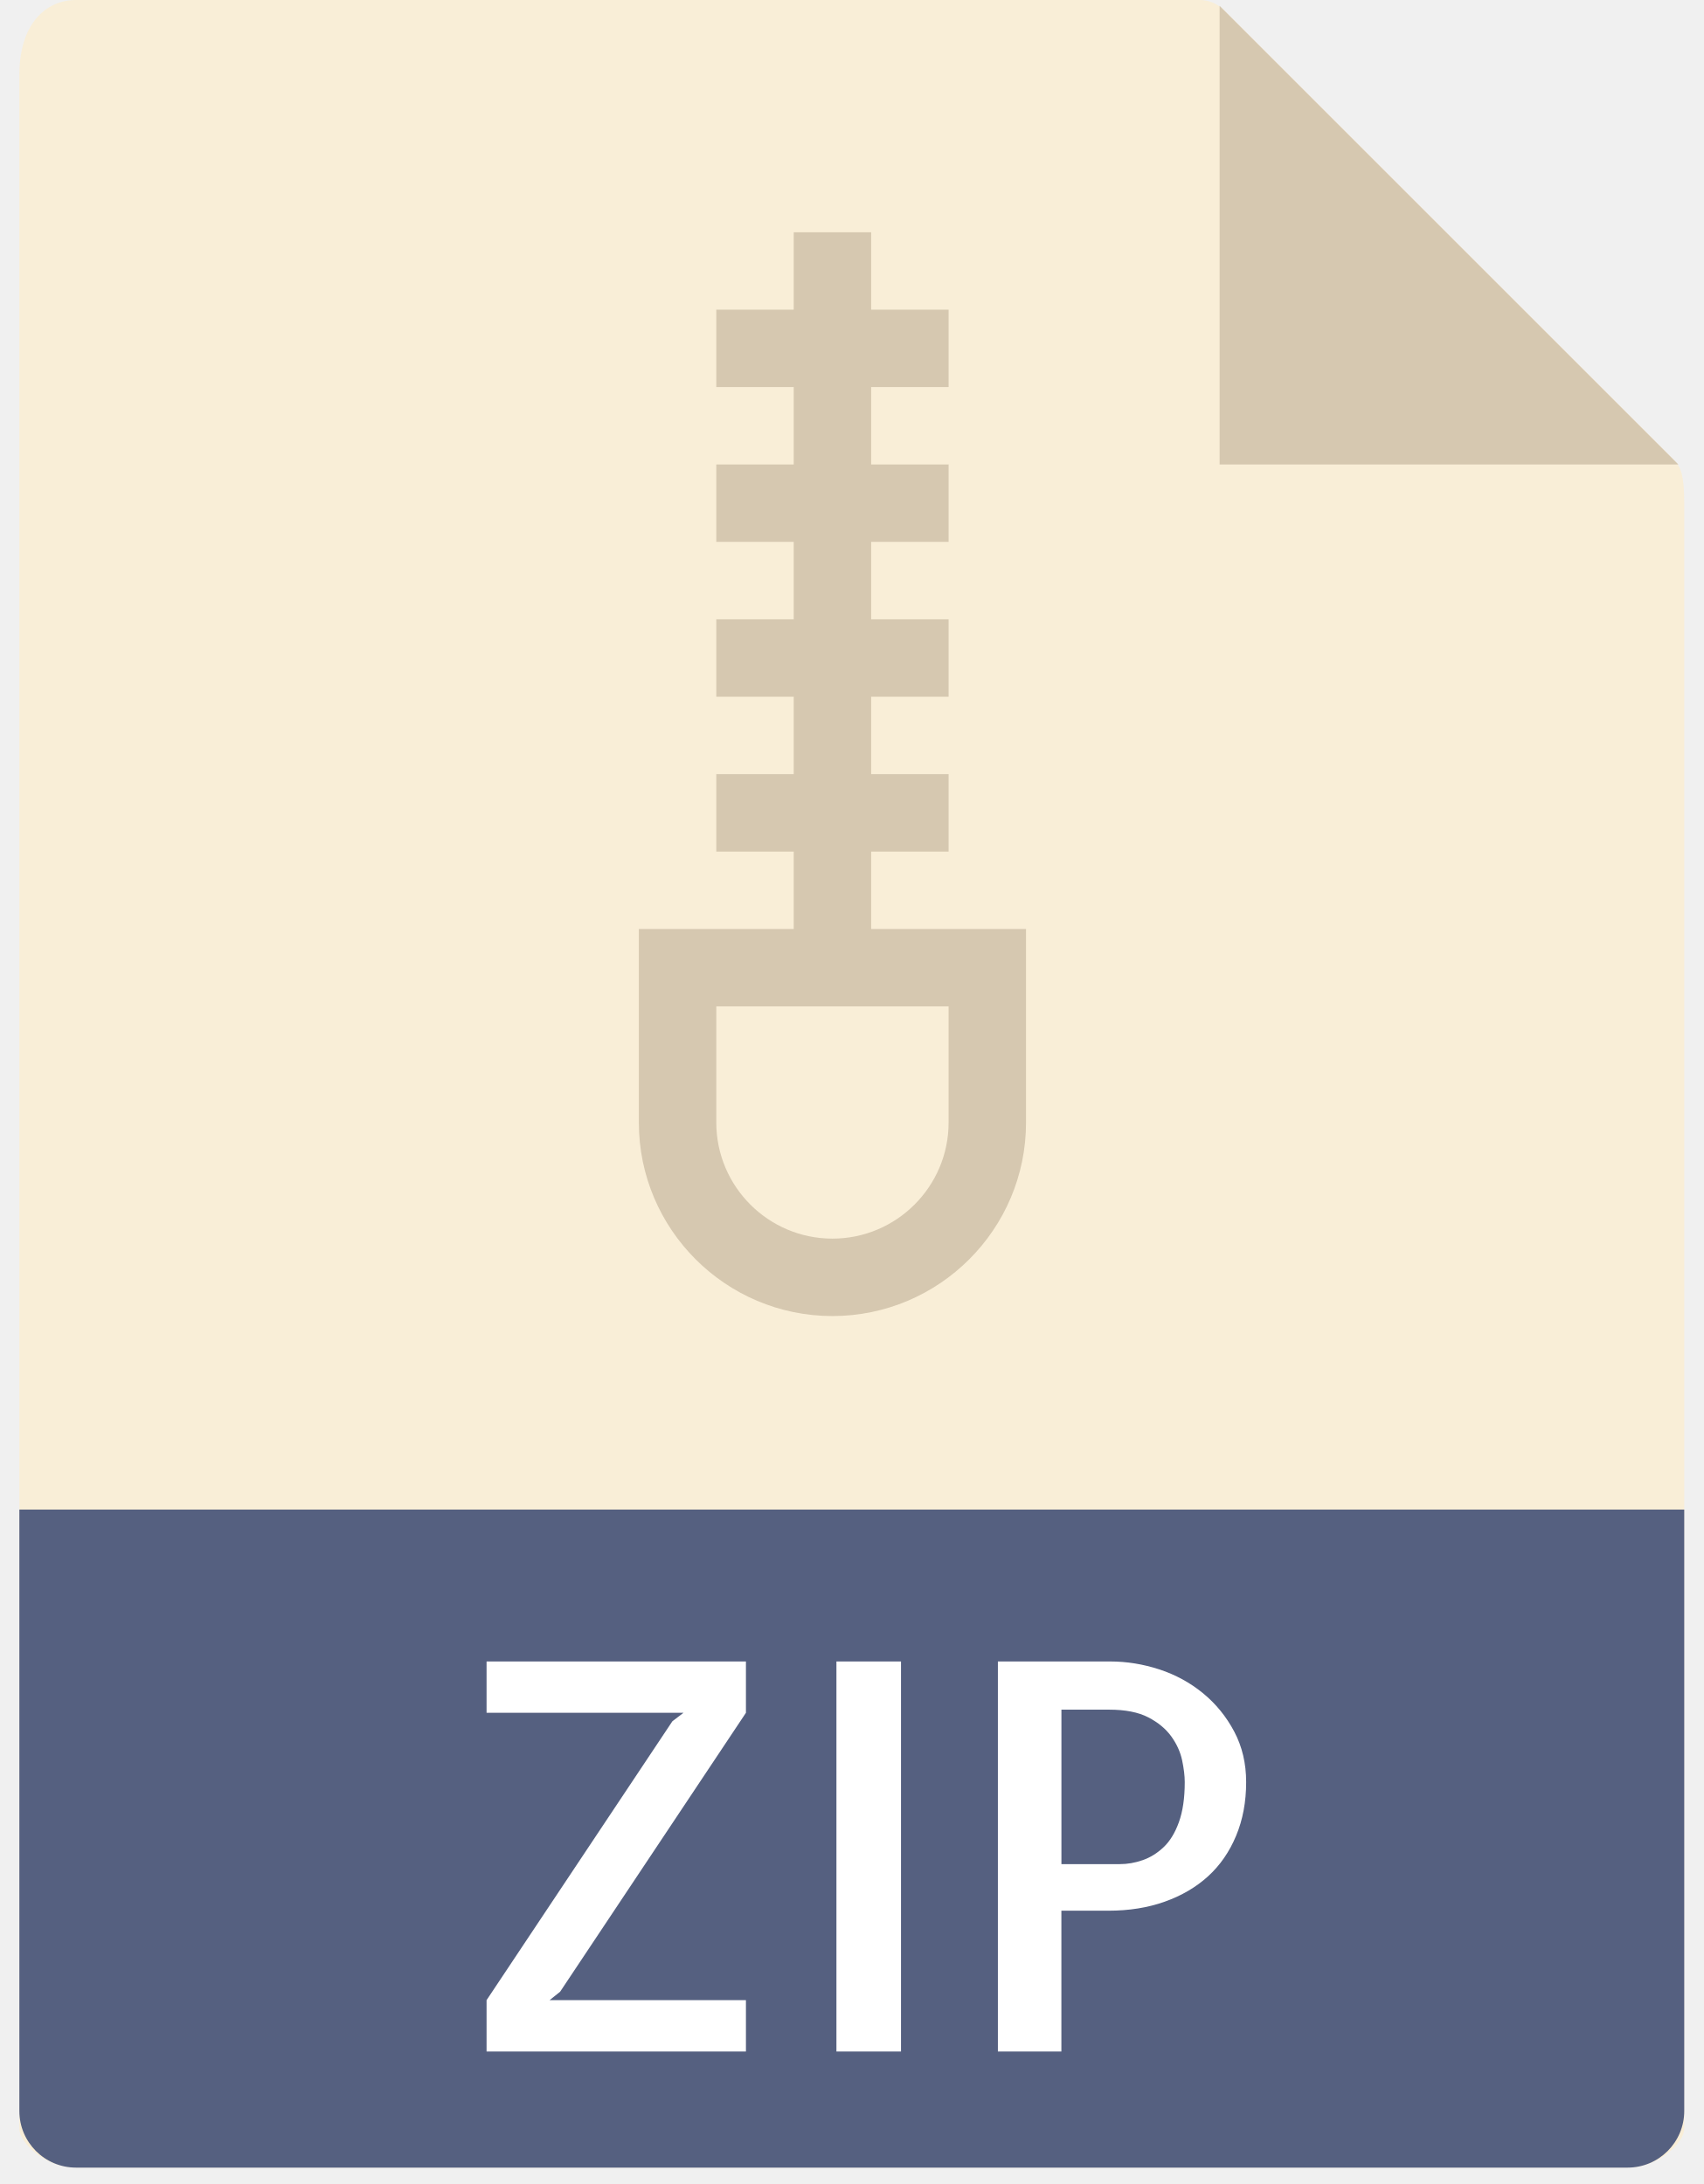
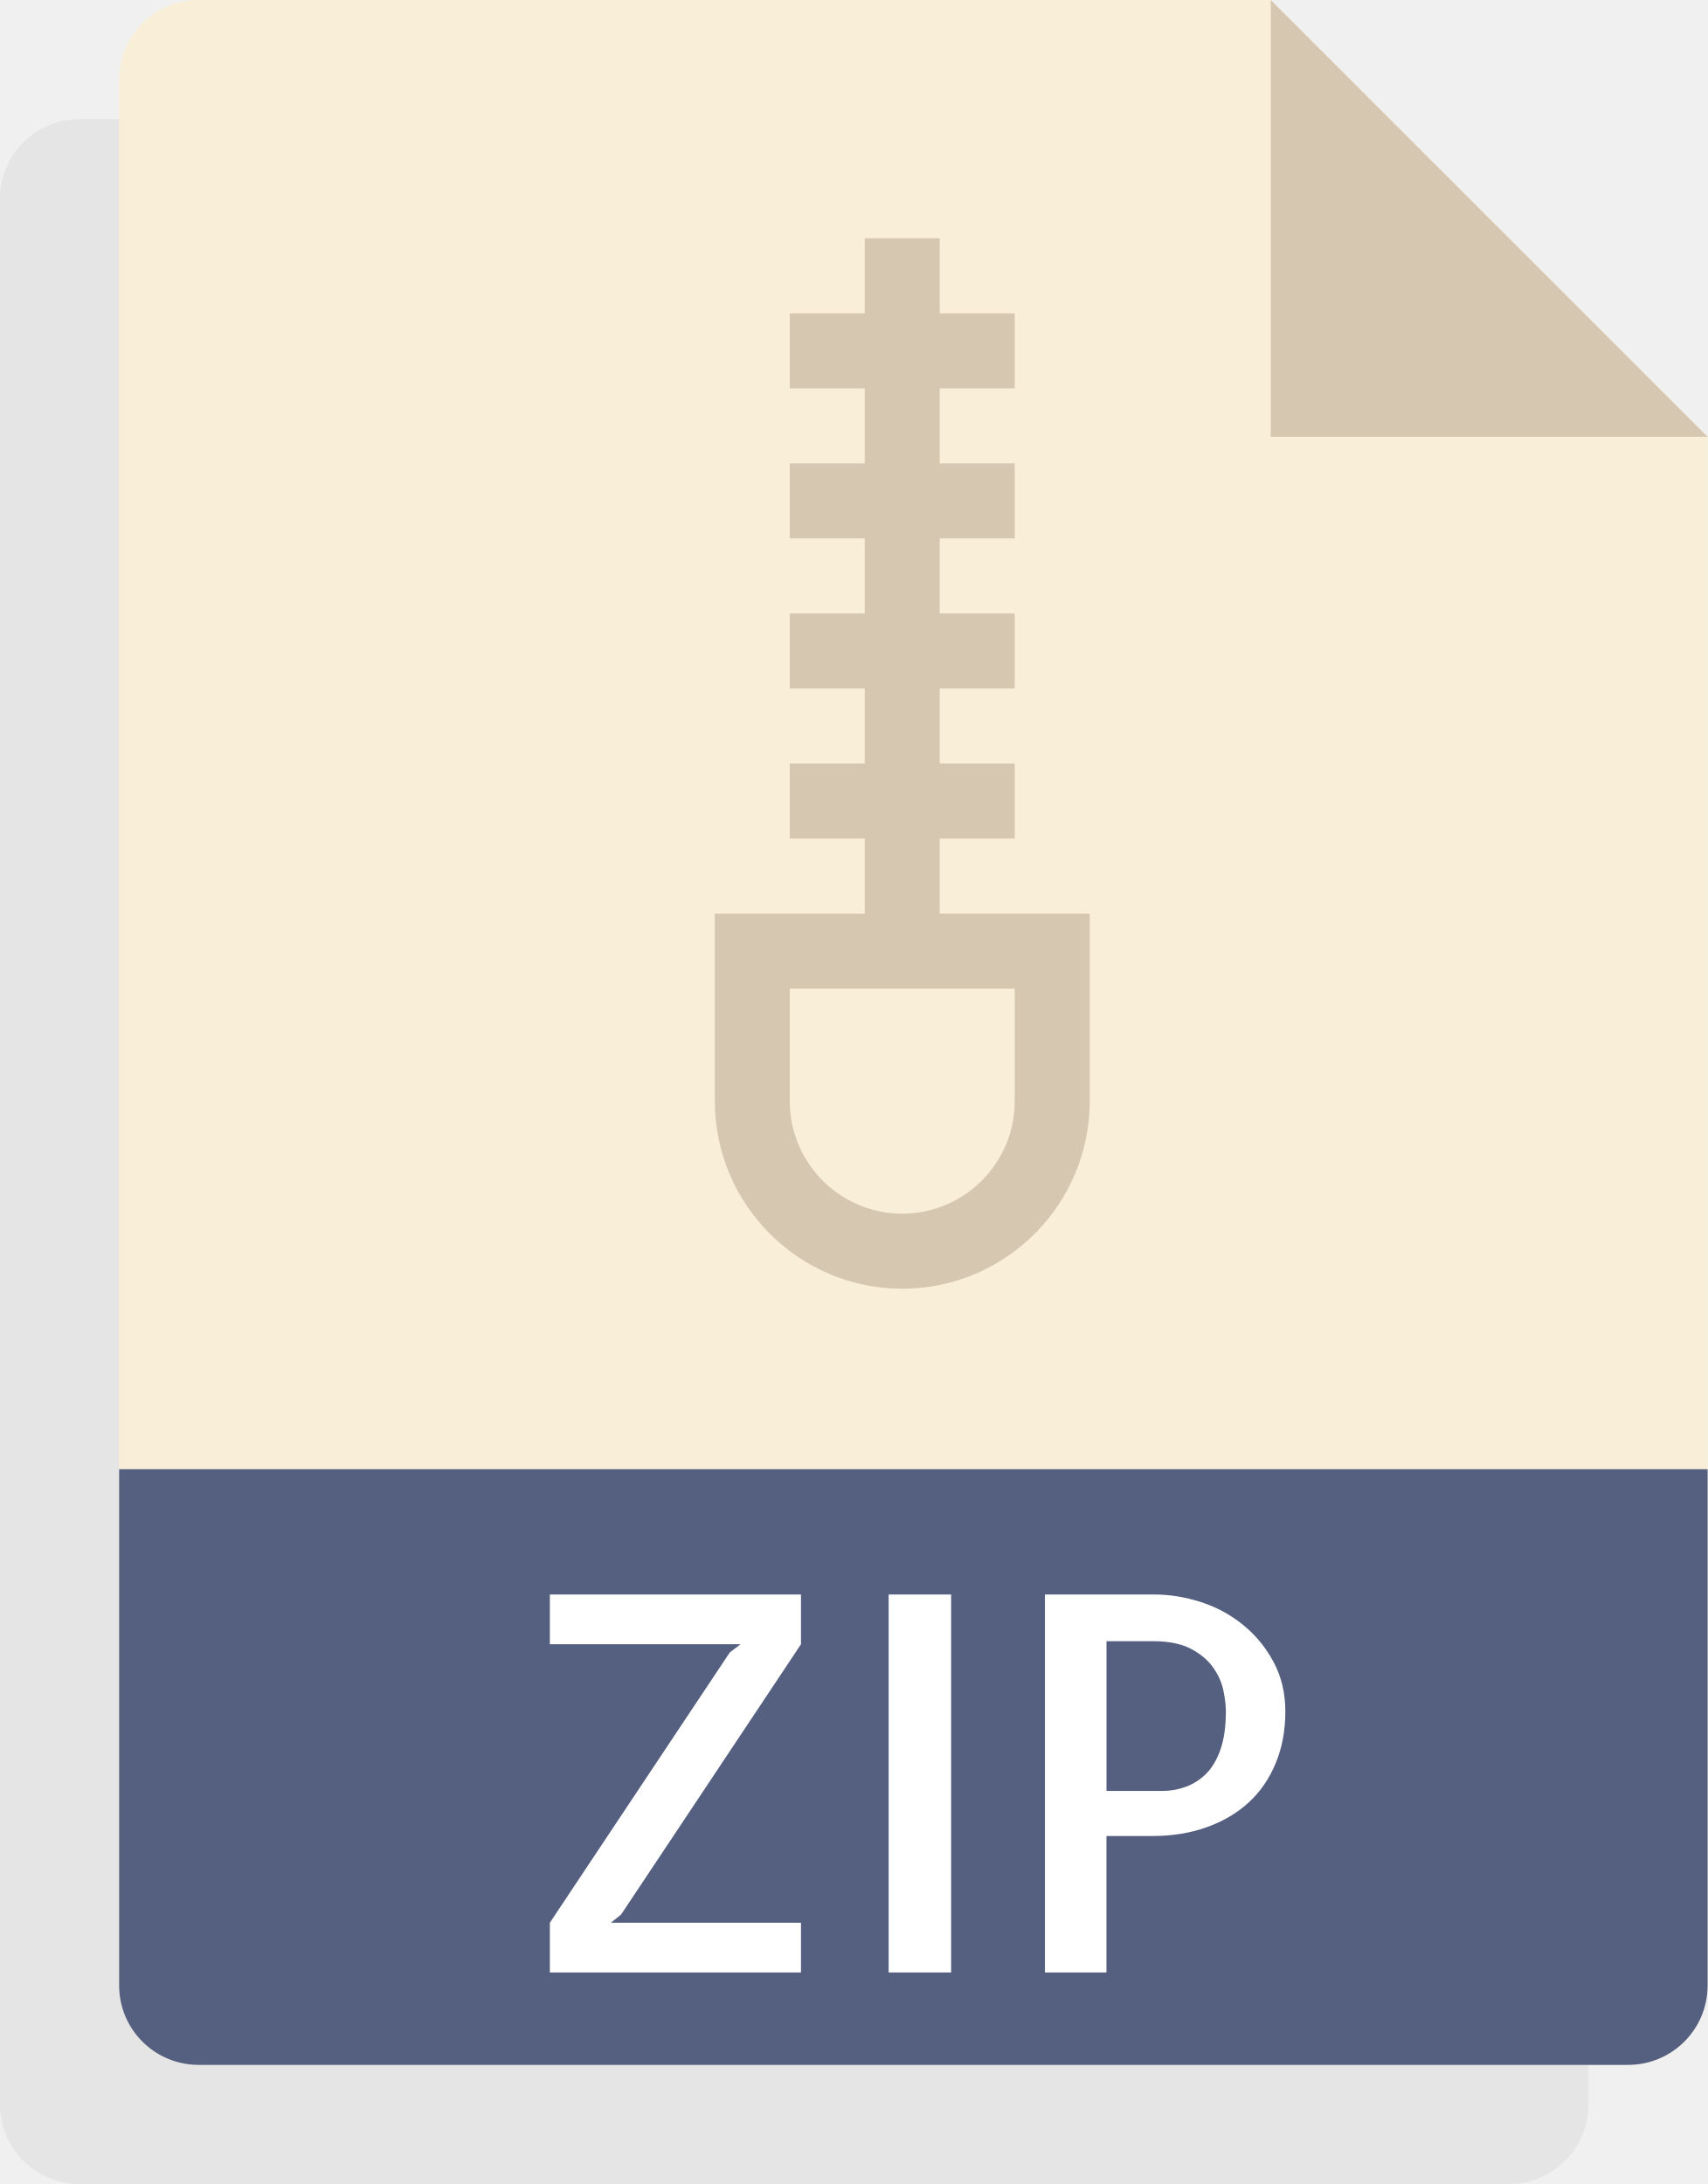
- <svg xmlns="http://www.w3.org/2000/svg" width="85px" height="109px" viewBox="0 0 85 109" version="1.1">
+ <svg xmlns="http://www.w3.org/2000/svg" width="43px" height="55px" viewBox="0 0 43 55" version="1.1">
  <g id="Editor-GTFS" stroke="none" stroke-width="1" fill="none" fill-rule="evenodd">
-     <g id="Nuevo-proyecto" transform="translate(-793, -374)" fill-rule="nonzero">
-       <g id="Group-7" transform="translate(310, 140)">
-         <g id="Group-2" transform="translate(350, 0)">
-           <g id="Group-4" transform="translate(65, 234)">
-             <g id="zip" transform="translate(68, 0)">
-               <path d="M59.857,0 L3.792,0 C2.231,0 0.966,1.265 0.966,3.721 L0.966,106.25 C0.966,106.916 2.231,108.182 3.792,108.182 L81.208,108.182 C82.769,108.182 84.034,106.916 84.034,106.25 L84.034,25.071 C84.034,23.727 83.854,23.294 83.538,22.975 L61.059,0.496 C60.74,0.18 60.307,0 59.857,0 Z" id="Path" fill="#F9EED7" />
-               <polygon id="Path" fill="#D6C8B0" points="60.852 0.292 60.852 23.182 83.742 23.182" />
-               <path d="M81.208,108.182 L3.792,108.182 C2.231,108.182 0.966,106.916 0.966,105.356 L0.966,75.341 L84.034,75.341 L84.034,105.356 C84.034,106.916 82.769,108.182 81.208,108.182 Z" id="Path" fill="#556080" />
-               <path d="M37.218,82.921 L37.218,85.483 L27.948,99.402 L27.42,99.825 L37.218,99.825 L37.218,102.386 L24.277,102.386 L24.277,99.825 L33.548,85.906 L34.102,85.483 L24.277,85.483 L24.277,82.921 L37.218,82.921 Z M44.955,82.921 L44.955,102.386 L41.733,102.386 L41.733,82.921 L44.955,82.921 Z M55.387,82.921 C56.214,82.921 57.033,83.053 57.843,83.317 C58.652,83.582 59.378,83.978 60.022,84.505 C60.665,85.033 61.185,85.672 61.581,86.42 C61.977,87.168 62.176,88.008 62.176,88.943 C62.176,89.93 62.008,90.823 61.673,91.624 C61.339,92.426 60.872,93.1 60.273,93.645 C59.674,94.19 58.951,94.613 58.107,94.912 C57.263,95.212 56.328,95.36 55.308,95.36 L52.957,95.36 L52.957,102.386 L49.789,102.386 L49.789,82.921 L55.387,82.921 Z M55.335,85.326 L52.959,85.326 L52.959,93.036 L55.864,93.036 C56.251,93.036 56.633,92.971 57.014,92.837 C57.392,92.706 57.74,92.49 58.057,92.19 C58.374,91.891 58.629,91.474 58.822,90.936 C59.015,90.399 59.112,89.735 59.112,88.943 C59.112,88.626 59.067,88.259 58.98,87.847 C58.891,87.434 58.712,87.038 58.439,86.659 C58.165,86.281 57.783,85.964 57.29,85.709 C56.797,85.454 56.144,85.326 55.335,85.326 Z" id="Path-2" fill="#FFFFFF" />
-               <path d="M43.466,46.364 L43.466,42.5 L47.33,42.5 L47.33,38.636 L43.466,38.636 L43.466,34.773 L47.33,34.773 L47.33,30.909 L43.466,30.909 L43.466,27.045 L47.33,27.045 L47.33,23.182 L43.466,23.182 L43.466,19.318 L47.33,19.318 L47.33,15.455 L43.466,15.455 L43.466,11.591 L39.602,11.591 L39.602,15.455 L35.739,15.455 L35.739,19.318 L39.602,19.318 L39.602,23.182 L35.739,23.182 L35.739,27.045 L39.602,27.045 L39.602,30.909 L35.739,30.909 L35.739,34.773 L39.602,34.773 L39.602,38.636 L35.739,38.636 L35.739,42.5 L39.602,42.5 L39.602,46.364 L31.875,46.364 L31.875,56.023 C31.875,61.349 36.208,65.682 41.534,65.682 C46.86,65.682 51.193,61.349 51.193,56.023 L51.193,46.364 L43.466,46.364 Z M47.33,50.227 L47.33,56.023 C47.33,59.218 44.729,61.818 41.534,61.818 C38.339,61.818 35.739,59.218 35.739,56.023 L35.739,50.227 L47.33,50.227 Z" id="Shape" fill="#D6C8B0" />
-             </g>
-           </g>
-         </g>
+     <g id="Nuevo-proyecto-Copy" transform="translate(-459, -480)">
+       <g id="Group-9" transform="translate(459, 480)">
+         <path d="M2,3 L29,3 L29,3 L40,14 L40,53 C40,54.105 39.105,55 38,55 L2,55 C0.895,55 1.3527075e-16,54.105 0,53 L0,5 C-1.3527075e-16,3.895 0.895,3 2,3 Z" id="Rectangle-Copy" fill-opacity="0.05" fill="#000000" />
+         <path d="M5,0 L32,0 L32,0 L43,11 L43,50 C43,51.105 42.105,52 41,52 L5,52 C3.895,52 3,51.105 3,50 L3,2 C3,0.895 3.895,2.02906125e-16 5,0 Z" id="Rectangle" fill="#F9EED7" />
+         <polygon id="Path" fill="#D6C8B0" fill-rule="nonzero" points="32 0 32 11 43 11" />
+         <path d="M3,37 L43,37 L43,50 C43,51.105 42.105,52 41,52 L5,52 C3.895,52 3,51.105 3,50 L3,37 L3,37 Z" id="Rectangle" fill="#556080" />
+         <path d="M20.17,40.154 L20.17,41.407 L15.64,48.214 L15.382,48.421 L20.17,48.421 L20.17,49.673 L13.846,49.673 L13.846,48.421 L18.377,41.614 L18.648,41.407 L13.846,41.407 L13.846,40.154 L20.17,40.154 Z M23.951,40.154 L23.951,49.673 L22.377,49.673 L22.377,40.154 L23.951,40.154 Z M29.049,40.154 C29.453,40.154 29.854,40.218 30.249,40.348 C30.645,40.477 31,40.671 31.314,40.929 C31.628,41.186 31.882,41.499 32.076,41.865 C32.269,42.23 32.367,42.641 32.367,43.099 C32.367,43.581 32.285,44.018 32.121,44.41 C31.958,44.802 31.729,45.132 31.437,45.398 C31.144,45.665 30.791,45.872 30.378,46.018 C29.966,46.165 29.509,46.237 29.011,46.237 L27.862,46.237 L27.862,49.673 L26.313,49.673 L26.313,40.154 L29.049,40.154 Z M29.024,41.33 L27.863,41.33 L27.863,45.101 L29.282,45.101 C29.471,45.101 29.658,45.069 29.844,45.003 C30.029,44.939 30.199,44.833 30.354,44.687 C30.509,44.54 30.633,44.336 30.728,44.074 C30.822,43.811 30.869,43.486 30.869,43.099 C30.869,42.944 30.848,42.764 30.805,42.563 C30.762,42.361 30.674,42.167 30.541,41.982 C30.407,41.797 30.22,41.642 29.979,41.517 C29.738,41.392 29.419,41.33 29.024,41.33 Z" id="Path-2" fill="#FFFFFF" fill-rule="nonzero" />
+         <path d="M23.664,23.006 L23.664,21.116 L25.552,21.116 L25.552,19.227 L23.664,19.227 L23.664,17.337 L25.552,17.337 L25.552,15.448 L23.664,15.448 L23.664,13.558 L25.552,13.558 L25.552,11.669 L23.664,11.669 L23.664,9.779 L25.552,9.779 L25.552,7.89 L23.664,7.89 L23.664,6 L21.776,6 L21.776,7.89 L19.888,7.89 L19.888,9.779 L21.776,9.779 L21.776,11.669 L19.888,11.669 L19.888,13.558 L21.776,13.558 L21.776,15.448 L19.888,15.448 L19.888,17.337 L21.776,17.337 L21.776,19.227 L19.888,19.227 L19.888,21.116 L21.776,21.116 L21.776,23.006 L18,23.006 L18,27.73 C18,30.335 20.118,32.454 22.72,32.454 C25.323,32.454 27.441,30.335 27.441,27.73 L27.441,23.006 L23.664,23.006 Z M25.552,24.896 L25.552,27.73 C25.552,29.293 24.282,30.564 22.72,30.564 C21.159,30.564 19.888,29.293 19.888,27.73 L19.888,24.896 L25.552,24.896 Z" id="Shape" fill="#D6C8B0" fill-rule="nonzero" />
      </g>
    </g>
  </g>
</svg>
